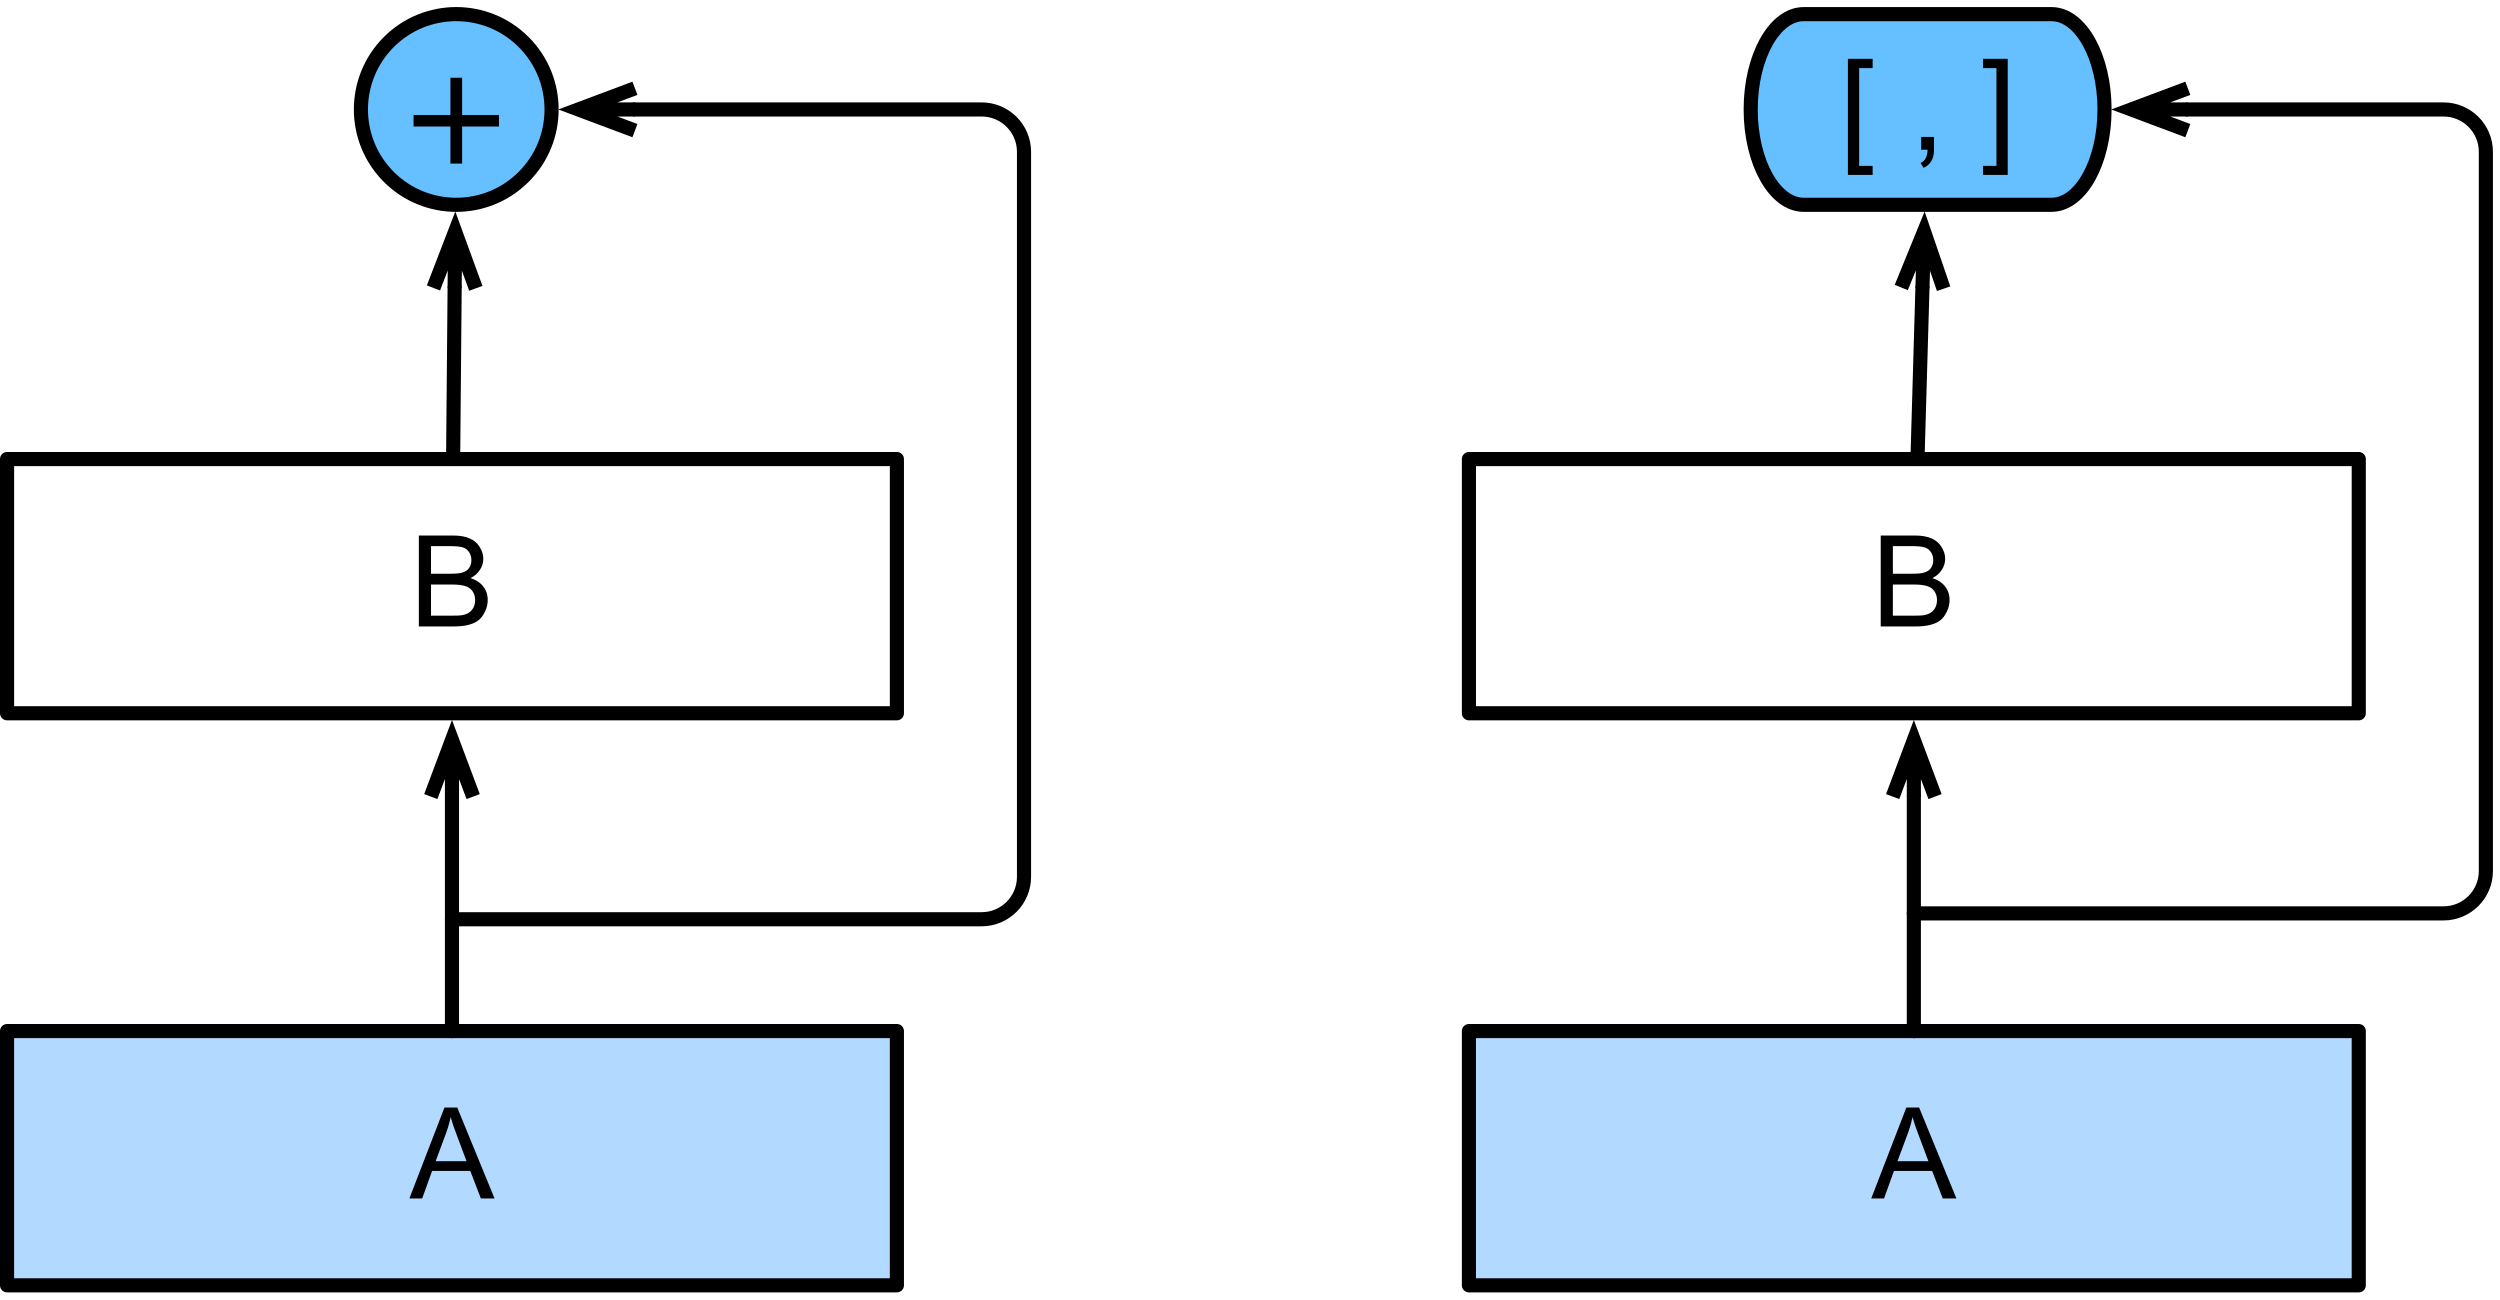
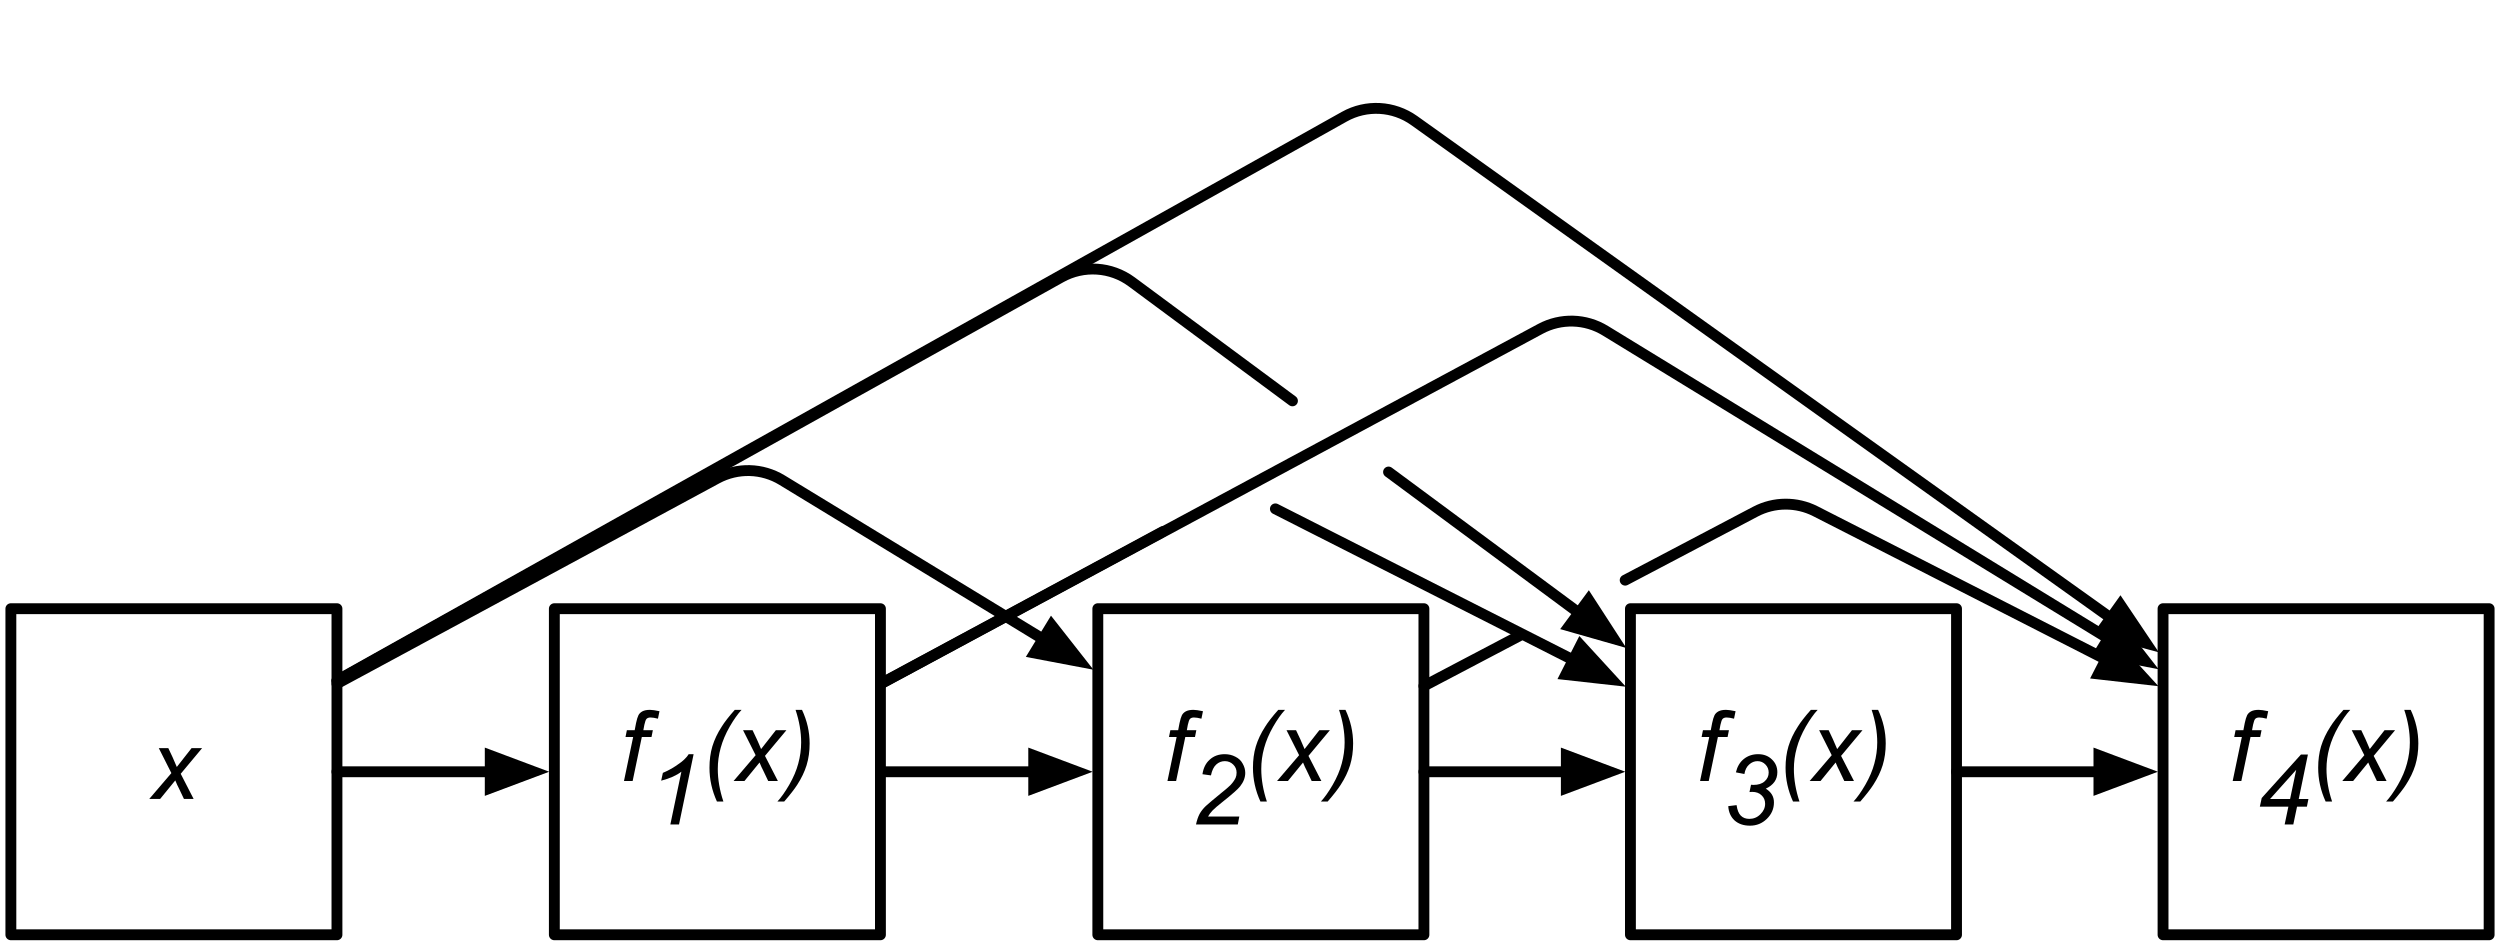
- <svg xmlns="http://www.w3.org/2000/svg" xmlns:xlink="http://www.w3.org/1999/xlink" width="177pt" height="92pt" viewBox="0 0 177 92" version="1.1">
+ <svg xmlns="http://www.w3.org/2000/svg" xmlns:xlink="http://www.w3.org/1999/xlink" width="230pt" height="87pt" viewBox="0 0 230 87" version="1.1">
  <defs>
    <g>
      <symbol overflow="visible" id="glyph0-0">
        <path style="stroke:none;" d="M 1.125 0 L 1.125 -5.625 L 5.625 -5.625 L 5.625 0 Z M 1.266 -0.141 L 5.484 -0.141 L 5.484 -5.484 L 1.266 -5.484 Z M 1.266 -0.141 " />
      </symbol>
      <symbol overflow="visible" id="glyph0-1">
-         <path style="stroke:none;" d="M 0.656 0 L 0.656 -6.438 L 3.078 -6.438 C 3.566 -6.438 3.957 -6.367 4.25 -6.234 C 4.551 -6.109 4.785 -5.91 4.953 -5.641 C 5.129 -5.367 5.219 -5.086 5.219 -4.797 C 5.219 -4.516 5.141 -4.254 4.984 -4.016 C 4.836 -3.773 4.613 -3.578 4.312 -3.422 C 4.695 -3.305 4.992 -3.113 5.203 -2.844 C 5.422 -2.57 5.531 -2.25 5.531 -1.875 C 5.531 -1.57 5.461 -1.289 5.328 -1.031 C 5.203 -0.77 5.047 -0.566 4.859 -0.422 C 4.672 -0.285 4.438 -0.18 4.156 -0.109 C 3.875 -0.035 3.523 0 3.109 0 Z M 1.516 -3.734 L 2.906 -3.734 C 3.281 -3.734 3.551 -3.758 3.719 -3.812 C 3.938 -3.875 4.098 -3.977 4.203 -4.125 C 4.316 -4.281 4.375 -4.469 4.375 -4.688 C 4.375 -4.906 4.32 -5.094 4.219 -5.25 C 4.113 -5.414 3.969 -5.531 3.781 -5.594 C 3.594 -5.656 3.266 -5.688 2.797 -5.688 L 1.516 -5.688 Z M 1.516 -0.766 L 3.109 -0.766 C 3.391 -0.766 3.586 -0.773 3.703 -0.797 C 3.891 -0.828 4.051 -0.883 4.188 -0.969 C 4.32 -1.051 4.43 -1.172 4.516 -1.328 C 4.598 -1.484 4.641 -1.664 4.641 -1.875 C 4.641 -2.113 4.578 -2.32 4.453 -2.5 C 4.328 -2.676 4.156 -2.797 3.938 -2.859 C 3.719 -2.93 3.406 -2.969 3 -2.969 L 1.516 -2.969 Z M 1.516 -0.766 " />
+         <path style="stroke:none;" d="M -0.016 0 L 2.016 -2.375 L 0.859 -4.672 L 1.734 -4.672 L 2.125 -3.844 C 2.27 -3.531 2.398 -3.227 2.516 -2.938 L 3.875 -4.672 L 4.844 -4.672 L 2.875 -2.312 L 4.062 0 L 3.172 0 L 2.719 -0.953 C 2.613 -1.148 2.5 -1.398 2.375 -1.703 L 0.984 0 Z M -0.016 0 " />
      </symbol>
      <symbol overflow="visible" id="glyph0-2">
-         <path style="stroke:none;" d="M -0.016 0 L 2.469 -6.438 L 3.375 -6.438 L 6.016 0 L 5.047 0 L 4.297 -1.953 L 1.594 -1.953 L 0.891 0 Z M 1.844 -2.641 L 4.031 -2.641 L 3.359 -4.438 C 3.148 -4.977 3 -5.422 2.906 -5.766 C 2.82 -5.348 2.703 -4.938 2.547 -4.531 Z M 1.844 -2.641 " />
+         <path style="stroke:none;" d="M 0.406 0 L 1.25 -4.047 L 0.547 -4.047 L 0.672 -4.672 L 1.391 -4.672 L 1.516 -5.328 C 1.586 -5.66 1.66 -5.898 1.734 -6.047 C 1.805 -6.191 1.926 -6.312 2.094 -6.406 C 2.27 -6.5 2.504 -6.547 2.797 -6.547 C 2.992 -6.547 3.285 -6.504 3.672 -6.422 L 3.531 -5.734 C 3.258 -5.805 3.031 -5.844 2.844 -5.844 C 2.688 -5.844 2.566 -5.801 2.484 -5.719 C 2.41 -5.645 2.344 -5.461 2.281 -5.172 L 2.188 -4.672 L 3.062 -4.672 L 2.938 -4.047 L 2.047 -4.047 L 1.203 0 Z M 0.406 0 " />
      </symbol>
      <symbol overflow="visible" id="glyph0-3">
-         <path style="stroke:none;" d="M 0.609 1.781 L 0.609 -6.438 L 2.359 -6.438 L 2.359 -5.781 L 1.406 -5.781 L 1.406 1.141 L 2.359 1.141 L 2.359 1.781 Z M 0.609 1.781 " />
+         <path style="stroke:none;" d="M 2.172 0 L 3.188 -4.859 C 2.75 -4.516 2.129 -4.238 1.328 -4.031 L 1.484 -4.75 C 1.879 -4.914 2.27 -5.125 2.656 -5.375 C 3.039 -5.625 3.328 -5.848 3.516 -6.047 C 3.641 -6.16 3.754 -6.301 3.859 -6.469 L 4.312 -6.469 L 2.969 0 Z M 2.172 0 " />
      </symbol>
      <symbol overflow="visible" id="glyph0-4">
-         <path style="stroke:none;" d="" />
+         <path style="stroke:none;" d="M 1.453 1.891 C 0.992 0.879 0.766 -0.156 0.766 -1.219 C 0.766 -1.926 0.852 -2.582 1.031 -3.188 C 1.219 -3.801 1.504 -4.406 1.891 -5 C 2.141 -5.406 2.539 -5.922 3.094 -6.547 L 3.719 -6.547 C 3.375 -6.18 3.008 -5.664 2.625 -5 C 2.25 -4.344 1.973 -3.691 1.797 -3.047 C 1.617 -2.398 1.531 -1.754 1.531 -1.109 C 1.531 -0.141 1.703 0.859 2.047 1.891 Z M 1.453 1.891 " />
      </symbol>
      <symbol overflow="visible" id="glyph0-5">
-         <path style="stroke:none;" d="M 0.797 0 L 0.797 -0.906 L 1.703 -0.906 L 1.703 0 C 1.703 0.332 1.641 0.598 1.516 0.797 C 1.398 1.004 1.219 1.164 0.969 1.281 L 0.75 0.938 C 0.914 0.863 1.035 0.754 1.109 0.609 C 1.191 0.473 1.238 0.27 1.25 0 Z M 0.797 0 " />
+         <path style="stroke:none;" d="M 1.781 -6.547 C 2.25 -5.547 2.484 -4.516 2.484 -3.453 C 2.484 -2.734 2.391 -2.066 2.203 -1.453 C 2.016 -0.848 1.727 -0.25 1.344 0.344 C 1.094 0.738 0.691 1.254 0.141 1.891 L -0.484 1.891 C -0.141 1.523 0.223 1.008 0.609 0.344 C 0.992 -0.32 1.27 -0.973 1.438 -1.609 C 1.613 -2.254 1.703 -2.898 1.703 -3.547 C 1.703 -4.516 1.531 -5.516 1.188 -6.547 Z M 1.781 -6.547 " />
      </symbol>
      <symbol overflow="visible" id="glyph0-6">
-         <path style="stroke:none;" d="M 1.922 1.781 L 0.172 1.781 L 0.172 1.141 L 1.125 1.141 L 1.125 -5.781 L 0.172 -5.781 L 0.172 -6.438 L 1.922 -6.438 Z M 1.922 1.781 " />
+         <path style="stroke:none;" d="M 0.531 0 C 0.613 -0.383 0.723 -0.707 0.859 -0.969 C 1.004 -1.227 1.195 -1.473 1.438 -1.703 C 1.688 -1.93 2.148 -2.32 2.828 -2.875 C 3.242 -3.207 3.531 -3.453 3.688 -3.609 C 3.906 -3.836 4.066 -4.062 4.172 -4.281 C 4.234 -4.426 4.266 -4.586 4.266 -4.766 C 4.266 -5.066 4.16 -5.316 3.953 -5.516 C 3.742 -5.723 3.488 -5.828 3.188 -5.828 C 2.883 -5.828 2.617 -5.723 2.391 -5.516 C 2.16 -5.305 2 -4.973 1.906 -4.516 L 1.125 -4.625 C 1.207 -5.195 1.43 -5.645 1.797 -5.969 C 2.16 -6.301 2.617 -6.469 3.172 -6.469 C 3.535 -6.469 3.863 -6.391 4.156 -6.234 C 4.457 -6.086 4.68 -5.875 4.828 -5.594 C 4.984 -5.32 5.062 -5.039 5.062 -4.75 C 5.062 -4.32 4.906 -3.91 4.594 -3.516 C 4.406 -3.266 3.859 -2.781 2.953 -2.062 C 2.555 -1.75 2.258 -1.492 2.062 -1.297 C 1.875 -1.098 1.734 -0.91 1.641 -0.734 L 4.516 -0.734 L 4.375 0 Z M 0.531 0 " />
      </symbol>
-       <symbol overflow="visible" id="glyph1-0">
-         <path style="stroke:none;" d="M 4.906 -7.984 L 1.219 -7.984 L 1.219 -0.562 L 4.906 -0.562 Z M 5.516 -8.547 L 5.516 -0.016 L 0.609 -0.016 L 0.609 -8.547 Z M 5.516 -8.547 " />
+       <symbol overflow="visible" id="glyph0-7">
+         <path style="stroke:none;" d="M 0.5 -1.688 L 1.266 -1.781 C 1.328 -1.332 1.457 -1.008 1.656 -0.812 C 1.852 -0.613 2.113 -0.516 2.438 -0.516 C 2.832 -0.516 3.172 -0.656 3.453 -0.938 C 3.742 -1.219 3.891 -1.539 3.891 -1.906 C 3.891 -2.227 3.781 -2.488 3.562 -2.688 C 3.352 -2.895 3.066 -3 2.703 -3 C 2.66 -3 2.578 -2.992 2.453 -2.984 L 2.594 -3.656 C 2.664 -3.645 2.738 -3.641 2.812 -3.641 C 3.258 -3.641 3.602 -3.75 3.844 -3.969 C 4.094 -4.188 4.219 -4.457 4.219 -4.781 C 4.219 -5.07 4.117 -5.316 3.922 -5.516 C 3.723 -5.723 3.477 -5.828 3.188 -5.828 C 2.906 -5.828 2.648 -5.723 2.422 -5.516 C 2.191 -5.316 2.047 -5.023 1.984 -4.641 L 1.203 -4.797 C 1.328 -5.328 1.57 -5.738 1.938 -6.031 C 2.301 -6.32 2.738 -6.469 3.25 -6.469 C 3.77 -6.469 4.191 -6.305 4.516 -5.984 C 4.848 -5.672 5.016 -5.281 5.016 -4.812 C 5.016 -4.469 4.926 -4.172 4.75 -3.922 C 4.57 -3.672 4.305 -3.461 3.953 -3.297 C 4.203 -3.141 4.391 -2.957 4.516 -2.75 C 4.641 -2.539 4.703 -2.301 4.703 -2.031 C 4.703 -1.445 4.484 -0.941 4.047 -0.516 C 3.617 -0.098 3.102 0.109 2.5 0.109 C 1.914 0.109 1.441 -0.051 1.078 -0.375 C 0.723 -0.707 0.531 -1.145 0.5 -1.688 Z M 0.5 -1.688 " />
      </symbol>
-       <symbol overflow="visible" id="glyph1-1">
-         <path style="stroke:none;" d="M 4.016 -3.438 L 4.016 -6.078 L 3.188 -6.078 L 3.188 -3.438 L 0.578 -3.438 L 0.578 -2.625 L 3.188 -2.625 L 3.188 0 L 4.016 0 L 4.016 -2.625 L 6.625 -2.625 L 6.625 -3.438 Z M 4.016 -3.438 " />
+       <symbol overflow="visible" id="glyph0-8">
+         <path style="stroke:none;" d="M 2.688 0 L 3.031 -1.641 L 0.406 -1.641 L 0.578 -2.438 L 4.188 -6.438 L 4.828 -6.438 L 3.984 -2.344 L 4.875 -2.344 L 4.734 -1.641 L 3.828 -1.641 L 3.484 0 Z M 3.188 -2.344 L 3.75 -5.031 L 1.344 -2.344 Z M 3.188 -2.344 " />
      </symbol>
    </g>
  </defs>
  <g id="surface1">
-     <rect x="0" y="0" width="177" height="92" style="fill:rgb(100%,100%,100%);fill-opacity:1;stroke:none;" />
-     <rect x="0" y="0" width="177" height="92" style="fill:rgb(100%,100%,100%);fill-opacity:1;stroke:none;" />
-     <path style="fill-rule:nonzero;fill:rgb(100%,100%,100%);fill-opacity:1;stroke-width:1;stroke-linecap:round;stroke-linejoin:round;stroke:rgb(0%,0%,0%);stroke-opacity:1;stroke-miterlimit:10;" d="M 103.5 184.5 L 166.5 184.5 L 166.5 202.5 L 103.5 202.5 Z M 103.5 184.5 " transform="matrix(1,0,0,1,-103,-152)" />
+     <path style="fill-rule:nonzero;fill:rgb(100%,100%,100%);fill-opacity:1;stroke-width:1;stroke-linecap:round;stroke-linejoin:round;stroke:rgb(0%,0%,0%);stroke-opacity:1;stroke-miterlimit:10;" d="M 30 30 L 60 30 L 60 60 L 30 60 Z M 30 30 " transform="matrix(1,0,0,1,-29,26)" />
    <g style="fill:rgb(0%,0%,0%);fill-opacity:1;">
-       <use xlink:href="#glyph0-1" x="28.999" y="44.353" />
+       <use xlink:href="#glyph0-1" x="13.75" y="73.5" />
    </g>
-     <path style="fill-rule:nonzero;fill:rgb(69.803%,85.097%,100%);fill-opacity:1;stroke-width:1;stroke-linecap:round;stroke-linejoin:round;stroke:rgb(0%,0%,0%);stroke-opacity:1;stroke-miterlimit:10;" d="M 103.5 225 L 166.5 225 L 166.5 243 L 103.5 243 Z M 103.5 225 " transform="matrix(1,0,0,1,-103,-152)" />
+     <path style="fill-rule:nonzero;fill:rgb(100%,100%,100%);fill-opacity:1;stroke-width:1;stroke-linecap:round;stroke-linejoin:round;stroke:rgb(0%,0%,0%);stroke-opacity:1;stroke-miterlimit:10;" d="M 80 30 L 110 30 L 110 60 L 80 60 Z M 80 30 " transform="matrix(1,0,0,1,-29,26)" />
    <g style="fill:rgb(0%,0%,0%);fill-opacity:1;">
-       <use xlink:href="#glyph0-2" x="28.999" y="84.853" />
+       <use xlink:href="#glyph0-2" x="57" y="71.853" />
    </g>
-     <path style="fill-rule:nonzero;fill:rgb(39.999%,74.901%,100%);fill-opacity:1;stroke-width:1;stroke-linecap:round;stroke-linejoin:round;stroke:rgb(0%,0%,0%);stroke-opacity:1;stroke-miterlimit:10;" d="M 140.074 154.977 C 142.711 157.613 142.711 161.887 140.074 164.523 C 137.438 167.16 133.164 167.16 130.527 164.523 C 127.895 161.887 127.895 157.613 130.527 154.977 C 133.164 152.34 137.438 152.34 140.074 154.977 " transform="matrix(1,0,0,1,-103,-152)" />
    <g style="fill:rgb(0%,0%,0%);fill-opacity:1;">
-       <use xlink:href="#glyph1-1" x="28.702" y="11.582" />
+       <use xlink:href="#glyph0-3" x="59.5" y="75.853" />
    </g>
-     <path style="fill:none;stroke-width:1;stroke-linecap:round;stroke-linejoin:round;stroke:rgb(0%,0%,0%);stroke-opacity:1;stroke-miterlimit:10;" d="M 135 225 L 135 208.398 " transform="matrix(1,0,0,1,-103,-152)" />
-     <path style="fill:none;stroke-width:1;stroke-linecap:butt;stroke-linejoin:miter;stroke:rgb(0%,0%,0%);stroke-opacity:1;stroke-miterlimit:10;" d="M 135 204.398 L 135 208.398 M 133.5 208.398 L 135 204.398 L 136.5 208.398 " transform="matrix(1,0,0,1,-103,-152)" />
-     <path style="fill:none;stroke-width:1;stroke-linecap:round;stroke-linejoin:round;stroke:rgb(0%,0%,0%);stroke-opacity:1;stroke-miterlimit:10;" d="M 135.082 184.5 L 135.188 172.398 " transform="matrix(1,0,0,1,-103,-152)" />
-     <path style="fill:none;stroke-width:1;stroke-linecap:butt;stroke-linejoin:miter;stroke:rgb(0%,0%,0%);stroke-opacity:1;stroke-miterlimit:10;" d="M 135.223 168.398 L 135.188 172.398 M 133.688 172.387 L 135.223 168.398 L 136.688 172.414 " transform="matrix(1,0,0,1,-103,-152)" />
-     <path style="fill:none;stroke-width:1;stroke-linecap:round;stroke-linejoin:round;stroke:rgb(0%,0%,0%);stroke-opacity:1;stroke-miterlimit:10;" d="M 135 217.082 L 172.5 217.082 C 174.156 217.082 175.5 215.738 175.5 214.082 L 175.5 162.75 C 175.5 161.094 174.156 159.75 172.5 159.75 L 147.953 159.75 " transform="matrix(1,0,0,1,-103,-152)" />
-     <path style="fill:none;stroke-width:1;stroke-linecap:butt;stroke-linejoin:miter;stroke:rgb(0%,0%,0%);stroke-opacity:1;stroke-miterlimit:10;" d="M 143.953 159.75 L 147.953 159.75 M 147.953 161.25 L 143.953 159.75 L 147.953 158.25 " transform="matrix(1,0,0,1,-103,-152)" />
-     <path style="fill-rule:nonzero;fill:rgb(100%,100%,100%);fill-opacity:1;stroke-width:1;stroke-linecap:round;stroke-linejoin:round;stroke:rgb(0%,0%,0%);stroke-opacity:1;stroke-miterlimit:10;" d="M 207 184.5 L 270 184.5 L 270 202.5 L 207 202.5 Z M 207 184.5 " transform="matrix(1,0,0,1,-103,-152)" />
    <g style="fill:rgb(0%,0%,0%);fill-opacity:1;">
-       <use xlink:href="#glyph0-1" x="132.499" y="44.353" />
+       <use xlink:href="#glyph0-4" x="64.506" y="71.853" />
+       <use xlink:href="#glyph0-1" x="67.503" y="71.853" />
+       <use xlink:href="#glyph0-5" x="72.003" y="71.853" />
    </g>
-     <path style="fill-rule:nonzero;fill:rgb(69.803%,85.097%,100%);fill-opacity:1;stroke-width:1;stroke-linecap:round;stroke-linejoin:round;stroke:rgb(0%,0%,0%);stroke-opacity:1;stroke-miterlimit:10;" d="M 207 225 L 270 225 L 270 243 L 207 243 Z M 207 225 " transform="matrix(1,0,0,1,-103,-152)" />
+     <path style="fill-rule:nonzero;fill:rgb(100%,100%,100%);fill-opacity:1;stroke-width:1;stroke-linecap:round;stroke-linejoin:round;stroke:rgb(0%,0%,0%);stroke-opacity:1;stroke-miterlimit:10;" d="M 130 30 L 160 30 L 160 60 L 130 60 Z M 130 30 " transform="matrix(1,0,0,1,-29,26)" />
    <g style="fill:rgb(0%,0%,0%);fill-opacity:1;">
-       <use xlink:href="#glyph0-2" x="132.499" y="84.853" />
+       <use xlink:href="#glyph0-2" x="107" y="71.853" />
    </g>
-     <path style="fill-rule:nonzero;fill:rgb(39.999%,74.901%,100%);fill-opacity:1;stroke-width:1;stroke-linecap:round;stroke-linejoin:round;stroke:rgb(0%,0%,0%);stroke-opacity:1;stroke-miterlimit:10;" d="M 230.707 153 L 248.242 153 C 250.316 153 252 156.023 252 159.75 C 252 163.477 250.316 166.5 248.242 166.5 L 230.707 166.5 C 228.633 166.5 226.949 163.477 226.949 159.75 C 226.949 156.023 228.633 153 230.707 153 Z M 230.707 153 " transform="matrix(1,0,0,1,-103,-152)" />
    <g style="fill:rgb(0%,0%,0%);fill-opacity:1;">
-       <use xlink:href="#glyph0-3" x="130.223" y="10.603" />
-       <use xlink:href="#glyph0-4" x="132.723" y="10.603" />
-       <use xlink:href="#glyph0-5" x="135.223" y="10.603" />
-       <use xlink:href="#glyph0-4" x="137.723" y="10.603" />
-       <use xlink:href="#glyph0-6" x="140.224" y="10.603" />
+       <use xlink:href="#glyph0-6" x="109.501" y="75.853" />
    </g>
-     <path style="fill:none;stroke-width:1;stroke-linecap:round;stroke-linejoin:round;stroke:rgb(0%,0%,0%);stroke-opacity:1;stroke-miterlimit:10;" d="M 238.5 225 L 238.5 208.398 " transform="matrix(1,0,0,1,-103,-152)" />
-     <path style="fill:none;stroke-width:1;stroke-linecap:butt;stroke-linejoin:miter;stroke:rgb(0%,0%,0%);stroke-opacity:1;stroke-miterlimit:10;" d="M 238.5 204.398 L 238.5 208.398 M 237 208.398 L 238.5 204.398 L 240 208.398 " transform="matrix(1,0,0,1,-103,-152)" />
-     <path style="fill:none;stroke-width:1;stroke-linecap:round;stroke-linejoin:round;stroke:rgb(0%,0%,0%);stroke-opacity:1;stroke-miterlimit:10;" d="M 238.758 184.5 L 239.109 172.398 " transform="matrix(1,0,0,1,-103,-152)" />
-     <path style="fill:none;stroke-width:1;stroke-linecap:butt;stroke-linejoin:miter;stroke:rgb(0%,0%,0%);stroke-opacity:1;stroke-miterlimit:10;" d="M 239.223 168.398 L 239.109 172.398 M 237.609 172.355 L 239.223 168.398 L 240.609 172.441 " transform="matrix(1,0,0,1,-103,-152)" />
-     <path style="fill:none;stroke-width:1;stroke-linecap:round;stroke-linejoin:round;stroke:rgb(0%,0%,0%);stroke-opacity:1;stroke-miterlimit:10;" d="M 238.5 216.668 L 276 216.668 C 277.656 216.668 279 215.324 279 213.668 L 279 162.75 C 279 161.094 277.656 159.75 276 159.75 L 257.898 159.75 " transform="matrix(1,0,0,1,-103,-152)" />
-     <path style="fill:none;stroke-width:1;stroke-linecap:butt;stroke-linejoin:miter;stroke:rgb(0%,0%,0%);stroke-opacity:1;stroke-miterlimit:10;" d="M 253.898 159.75 L 257.898 159.75 M 257.898 161.25 L 253.898 159.75 L 257.898 158.25 " transform="matrix(1,0,0,1,-103,-152)" />
+     <g style="fill:rgb(0%,0%,0%);fill-opacity:1;">
+       <use xlink:href="#glyph0-4" x="114.506" y="71.853" />
+       <use xlink:href="#glyph0-1" x="117.503" y="71.853" />
+       <use xlink:href="#glyph0-5" x="122.003" y="71.853" />
+     </g>
+     <path style="fill-rule:nonzero;fill:rgb(100%,100%,100%);fill-opacity:1;stroke-width:1;stroke-linecap:round;stroke-linejoin:round;stroke:rgb(0%,0%,0%);stroke-opacity:1;stroke-miterlimit:10;" d="M 179 30 L 209 30 L 209 60 L 179 60 Z M 179 30 " transform="matrix(1,0,0,1,-29,26)" />
+     <g style="fill:rgb(0%,0%,0%);fill-opacity:1;">
+       <use xlink:href="#glyph0-2" x="156" y="71.853" />
+     </g>
+     <g style="fill:rgb(0%,0%,0%);fill-opacity:1;">
+       <use xlink:href="#glyph0-7" x="158.5" y="75.853" />
+     </g>
+     <g style="fill:rgb(0%,0%,0%);fill-opacity:1;">
+       <use xlink:href="#glyph0-4" x="163.506" y="71.853" />
+       <use xlink:href="#glyph0-1" x="166.503" y="71.853" />
+       <use xlink:href="#glyph0-5" x="171.003" y="71.853" />
+     </g>
+     <path style="fill-rule:nonzero;fill:rgb(100%,100%,100%);fill-opacity:1;stroke-width:1;stroke-linecap:round;stroke-linejoin:round;stroke:rgb(0%,0%,0%);stroke-opacity:1;stroke-miterlimit:10;" d="M 228 30 L 258 30 L 258 60 L 228 60 Z M 228 30 " transform="matrix(1,0,0,1,-29,26)" />
+     <g style="fill:rgb(0%,0%,0%);fill-opacity:1;">
+       <use xlink:href="#glyph0-2" x="205" y="71.853" />
+     </g>
+     <g style="fill:rgb(0%,0%,0%);fill-opacity:1;">
+       <use xlink:href="#glyph0-8" x="207.5" y="75.853" />
+     </g>
+     <g style="fill:rgb(0%,0%,0%);fill-opacity:1;">
+       <use xlink:href="#glyph0-4" x="212.506" y="71.853" />
+       <use xlink:href="#glyph0-1" x="215.503" y="71.853" />
+       <use xlink:href="#glyph0-5" x="220.003" y="71.853" />
+     </g>
+     <path style="fill:none;stroke-width:1;stroke-linecap:round;stroke-linejoin:miter;stroke:rgb(0%,0%,0%);stroke-opacity:1;stroke-miterlimit:10;" d="M 60 45 L 74.102 45 " transform="matrix(1,0,0,1,-29,26)" />
+     <path style="fill-rule:nonzero;fill:rgb(0%,0%,0%);fill-opacity:1;stroke-width:1;stroke-linecap:butt;stroke-linejoin:miter;stroke:rgb(0%,0%,0%);stroke-opacity:1;stroke-miterlimit:10;" d="M 78.102 45 L 74.102 43.5 L 74.102 46.5 Z M 78.102 45 " transform="matrix(1,0,0,1,-29,26)" />
+     <path style="fill:none;stroke-width:1;stroke-linecap:round;stroke-linejoin:miter;stroke:rgb(0%,0%,0%);stroke-opacity:1;stroke-miterlimit:10;" d="M 110 45 L 124.102 45 " transform="matrix(1,0,0,1,-29,26)" />
+     <path style="fill-rule:nonzero;fill:rgb(0%,0%,0%);fill-opacity:1;stroke-width:1;stroke-linecap:butt;stroke-linejoin:miter;stroke:rgb(0%,0%,0%);stroke-opacity:1;stroke-miterlimit:10;" d="M 128.102 45 L 124.102 43.5 L 124.102 46.5 Z M 128.102 45 " transform="matrix(1,0,0,1,-29,26)" />
+     <path style="fill:none;stroke-width:1;stroke-linecap:round;stroke-linejoin:miter;stroke:rgb(0%,0%,0%);stroke-opacity:1;stroke-miterlimit:10;" d="M 160 45 L 173.102 45 " transform="matrix(1,0,0,1,-29,26)" />
+     <path style="fill-rule:nonzero;fill:rgb(0%,0%,0%);fill-opacity:1;stroke-width:1;stroke-linecap:butt;stroke-linejoin:miter;stroke:rgb(0%,0%,0%);stroke-opacity:1;stroke-miterlimit:10;" d="M 177.102 45 L 173.102 43.5 L 173.102 46.5 Z M 177.102 45 " transform="matrix(1,0,0,1,-29,26)" />
+     <path style="fill:none;stroke-width:1;stroke-linecap:round;stroke-linejoin:miter;stroke:rgb(0%,0%,0%);stroke-opacity:1;stroke-miterlimit:10;" d="M 209 45 L 222.102 45 " transform="matrix(1,0,0,1,-29,26)" />
+     <path style="fill-rule:nonzero;fill:rgb(0%,0%,0%);fill-opacity:1;stroke-width:1;stroke-linecap:butt;stroke-linejoin:miter;stroke:rgb(0%,0%,0%);stroke-opacity:1;stroke-miterlimit:10;" d="M 226.102 45 L 222.102 43.5 L 222.102 46.5 Z M 226.102 45 " transform="matrix(1,0,0,1,-29,26)" />
+     <path style="fill:none;stroke-width:1;stroke-linecap:round;stroke-linejoin:miter;stroke:rgb(0%,0%,0%);stroke-opacity:1;stroke-miterlimit:10;" d="M 60 36.898 L 94.969 18.012 C 96.848 17 99.121 17.059 100.941 18.168 L 124.961 32.797 " transform="matrix(1,0,0,1,-29,26)" />
+     <path style="fill-rule:nonzero;fill:rgb(0%,0%,0%);fill-opacity:1;stroke-width:1;stroke-linecap:butt;stroke-linejoin:miter;stroke:rgb(0%,0%,0%);stroke-opacity:1;stroke-miterlimit:10;" d="M 128.379 34.875 L 125.742 31.516 L 124.18 34.078 Z M 128.379 34.875 " transform="matrix(1,0,0,1,-29,26)" />
+     <path style="fill:none;stroke-width:1;stroke-linecap:round;stroke-linejoin:miter;stroke:rgb(0%,0%,0%);stroke-opacity:1;stroke-miterlimit:10;" d="M 110 36.914 L 135.996 22.898 M 146.336 20.816 L 173.738 34.719 " transform="matrix(1,0,0,1,-29,26)" />
+     <path style="fill-rule:nonzero;fill:rgb(0%,0%,0%);fill-opacity:1;stroke-width:1;stroke-linecap:butt;stroke-linejoin:miter;stroke:rgb(0%,0%,0%);stroke-opacity:1;stroke-miterlimit:10;" d="M 177.305 36.531 L 174.418 33.383 L 173.059 36.059 Z M 177.305 36.531 " transform="matrix(1,0,0,1,-29,26)" />
+     <path style="fill:none;stroke-width:1;stroke-linecap:round;stroke-linejoin:miter;stroke:rgb(0%,0%,0%);stroke-opacity:1;stroke-miterlimit:10;" d="M 160 37.113 L 168.781 32.496 M 178.516 27.375 L 190.5 21.07 C 192.223 20.164 194.281 20.152 196.02 21.035 L 222.746 34.668 " transform="matrix(1,0,0,1,-29,26)" />
+     <path style="fill-rule:nonzero;fill:rgb(0%,0%,0%);fill-opacity:1;stroke-width:1;stroke-linecap:butt;stroke-linejoin:miter;stroke:rgb(0%,0%,0%);stroke-opacity:1;stroke-miterlimit:10;" d="M 226.309 36.484 L 223.426 33.332 L 222.062 36.004 Z M 226.309 36.484 " transform="matrix(1,0,0,1,-29,26)" />
+     <path style="fill:none;stroke-width:1;stroke-linecap:round;stroke-linejoin:miter;stroke:rgb(0%,0%,0%);stroke-opacity:1;stroke-miterlimit:10;" d="M 60 36.641 L 126.621 -0.492 C 128.676 -1.637 131.215 -1.473 133.109 -0.074 L 147.906 10.879 M 156.746 17.426 L 174.258 30.387 " transform="matrix(1,0,0,1,-29,26)" />
+     <path style="fill-rule:nonzero;fill:rgb(0%,0%,0%);fill-opacity:1;stroke-width:1;stroke-linecap:butt;stroke-linejoin:miter;stroke:rgb(0%,0%,0%);stroke-opacity:1;stroke-miterlimit:10;" d="M 177.473 32.766 L 175.148 29.18 L 173.367 31.594 Z M 177.473 32.766 " transform="matrix(1,0,0,1,-29,26)" />
+     <path style="fill:none;stroke-width:1;stroke-linecap:round;stroke-linejoin:miter;stroke:rgb(0%,0%,0%);stroke-opacity:1;stroke-miterlimit:10;" d="M 110 36.93 L 170.715 4.258 C 172.594 3.246 174.871 3.309 176.691 4.426 L 222.969 32.742 " transform="matrix(1,0,0,1,-29,26)" />
+     <path style="fill-rule:nonzero;fill:rgb(0%,0%,0%);fill-opacity:1;stroke-width:1;stroke-linecap:butt;stroke-linejoin:miter;stroke:rgb(0%,0%,0%);stroke-opacity:1;stroke-miterlimit:10;" d="M 226.379 34.828 L 223.75 31.461 L 222.184 34.02 Z M 226.379 34.828 " transform="matrix(1,0,0,1,-29,26)" />
+     <path style="fill:none;stroke-width:1;stroke-linecap:round;stroke-linejoin:miter;stroke:rgb(0%,0%,0%);stroke-opacity:1;stroke-miterlimit:10;" d="M 60 36.605 L 152.68 -15.266 C 154.707 -16.402 157.207 -16.262 159.098 -14.914 L 223.199 30.859 " transform="matrix(1,0,0,1,-29,26)" />
+     <path style="fill-rule:nonzero;fill:rgb(0%,0%,0%);fill-opacity:1;stroke-width:1;stroke-linecap:butt;stroke-linejoin:miter;stroke:rgb(0%,0%,0%);stroke-opacity:1;stroke-miterlimit:10;" d="M 226.453 33.184 L 224.07 29.641 L 222.328 32.082 Z M 226.453 33.184 " transform="matrix(1,0,0,1,-29,26)" />
  </g>
</svg>
